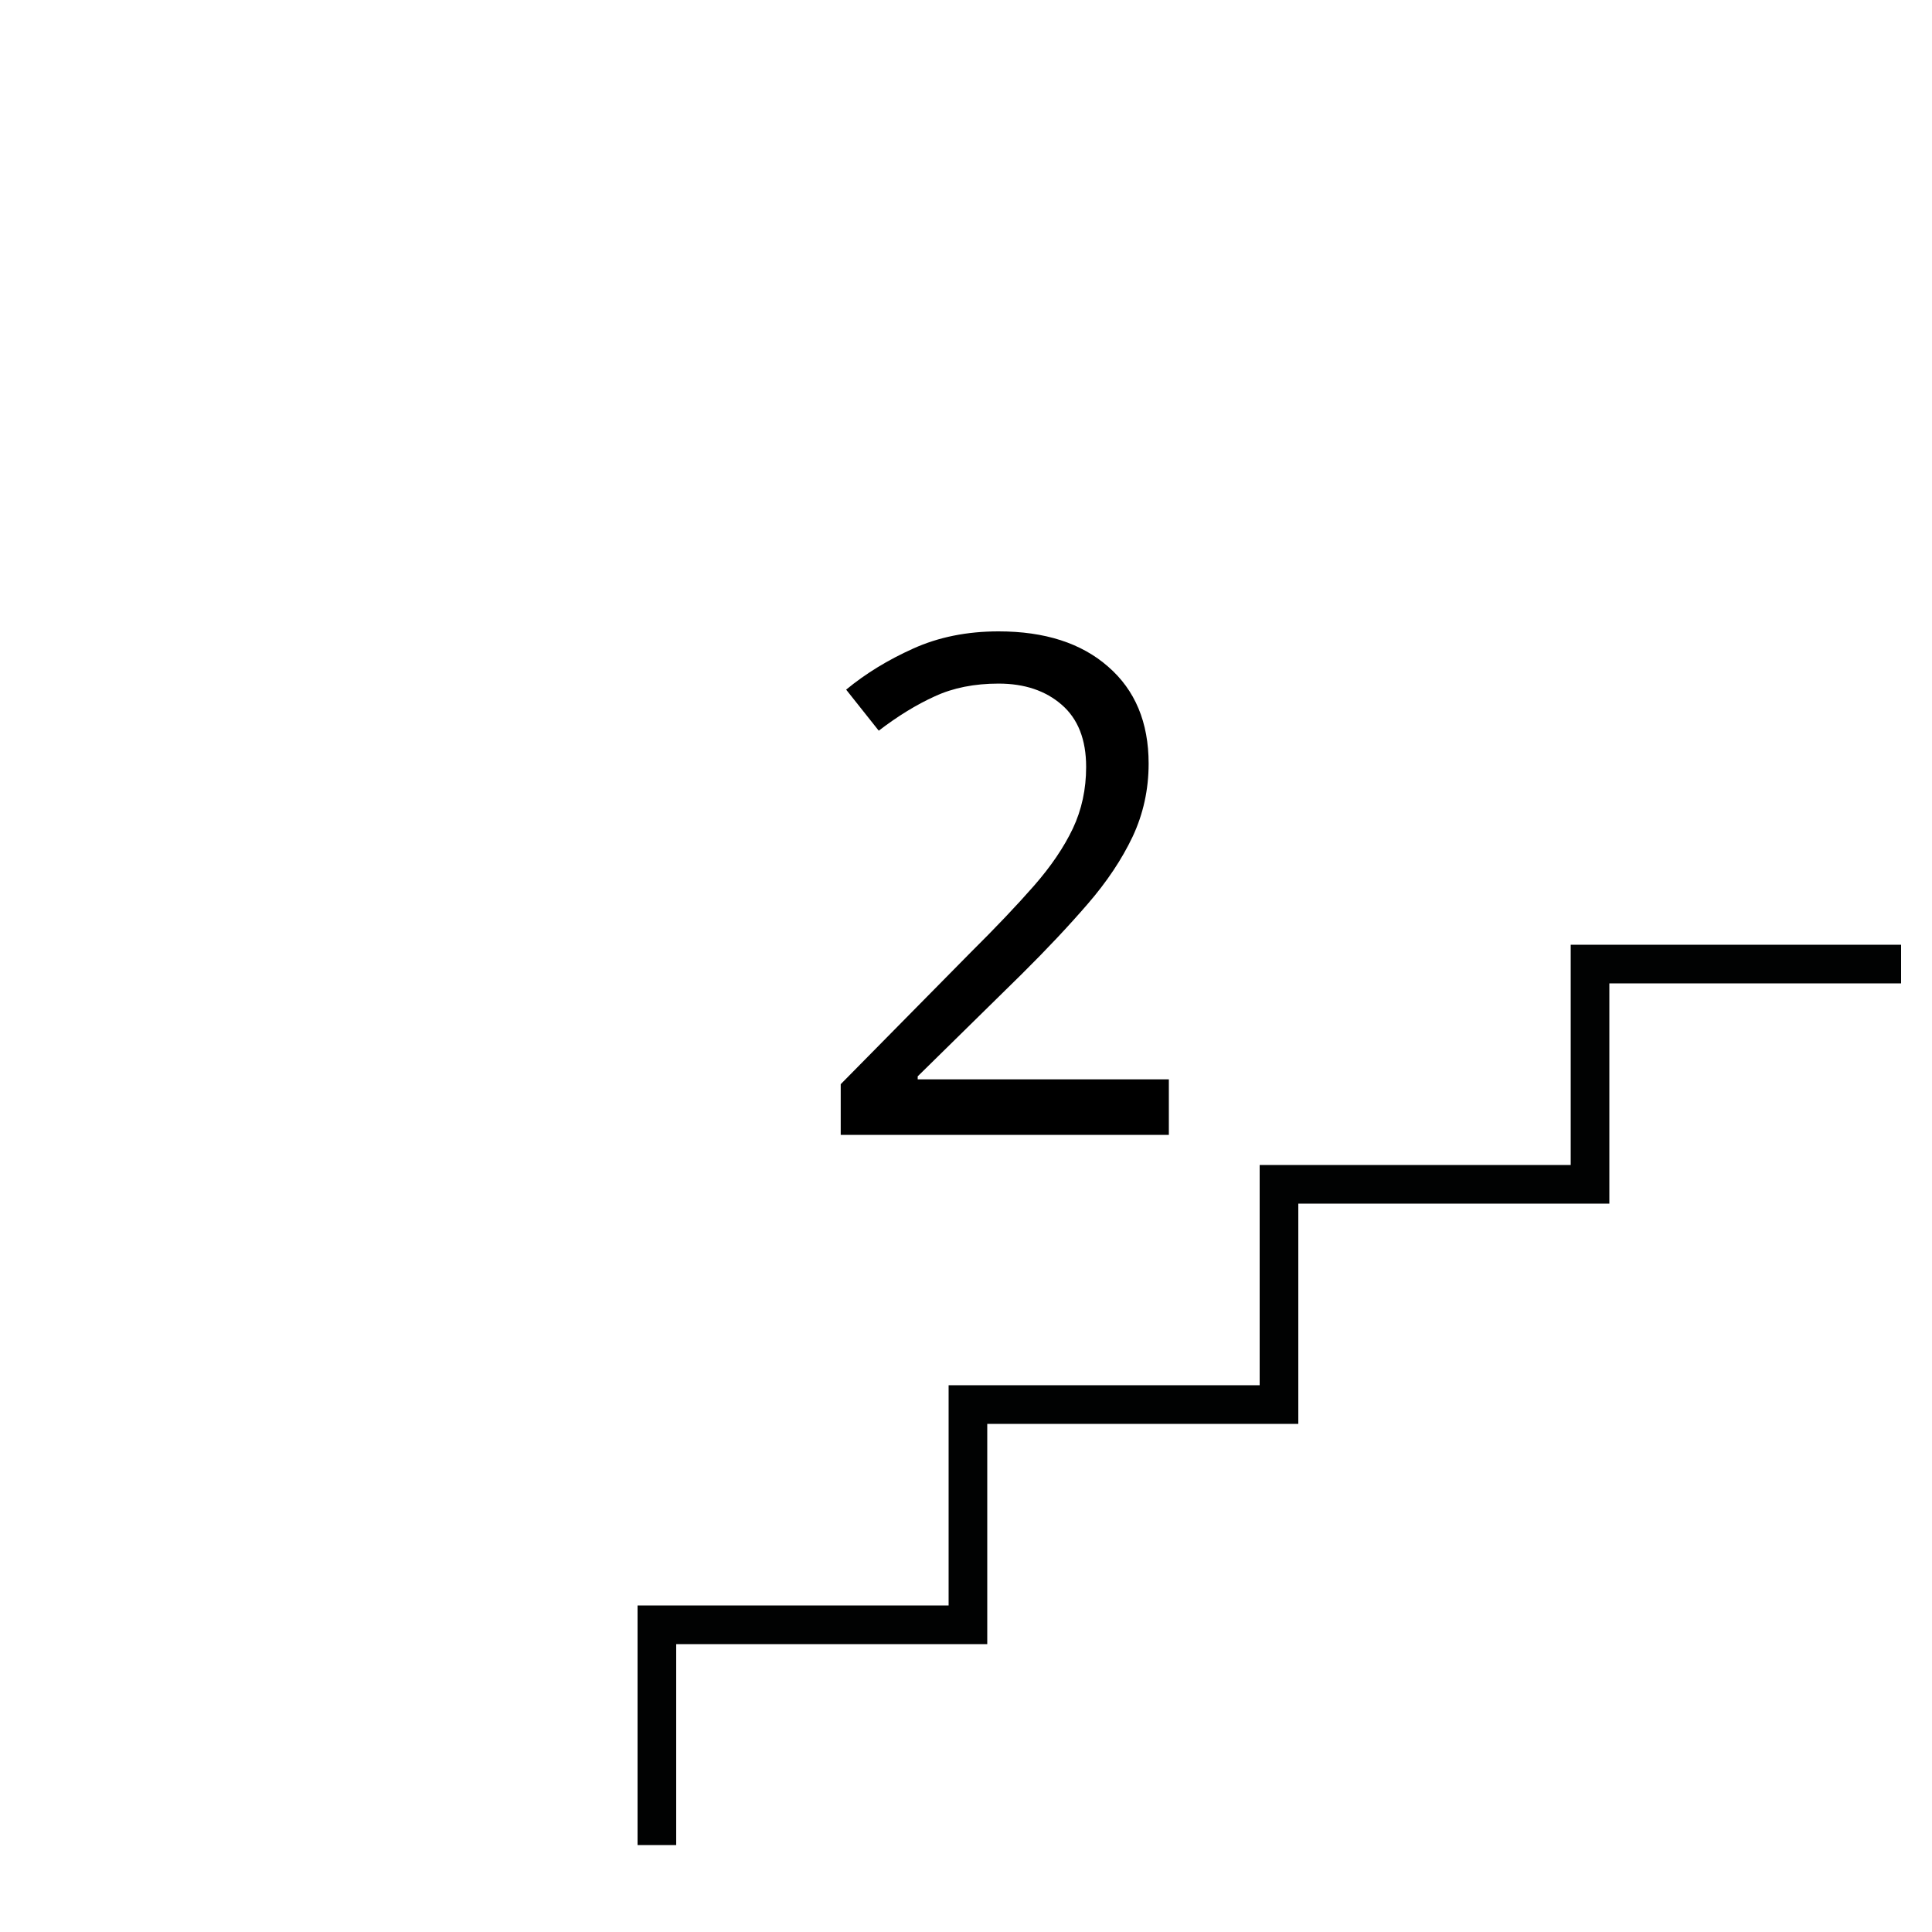
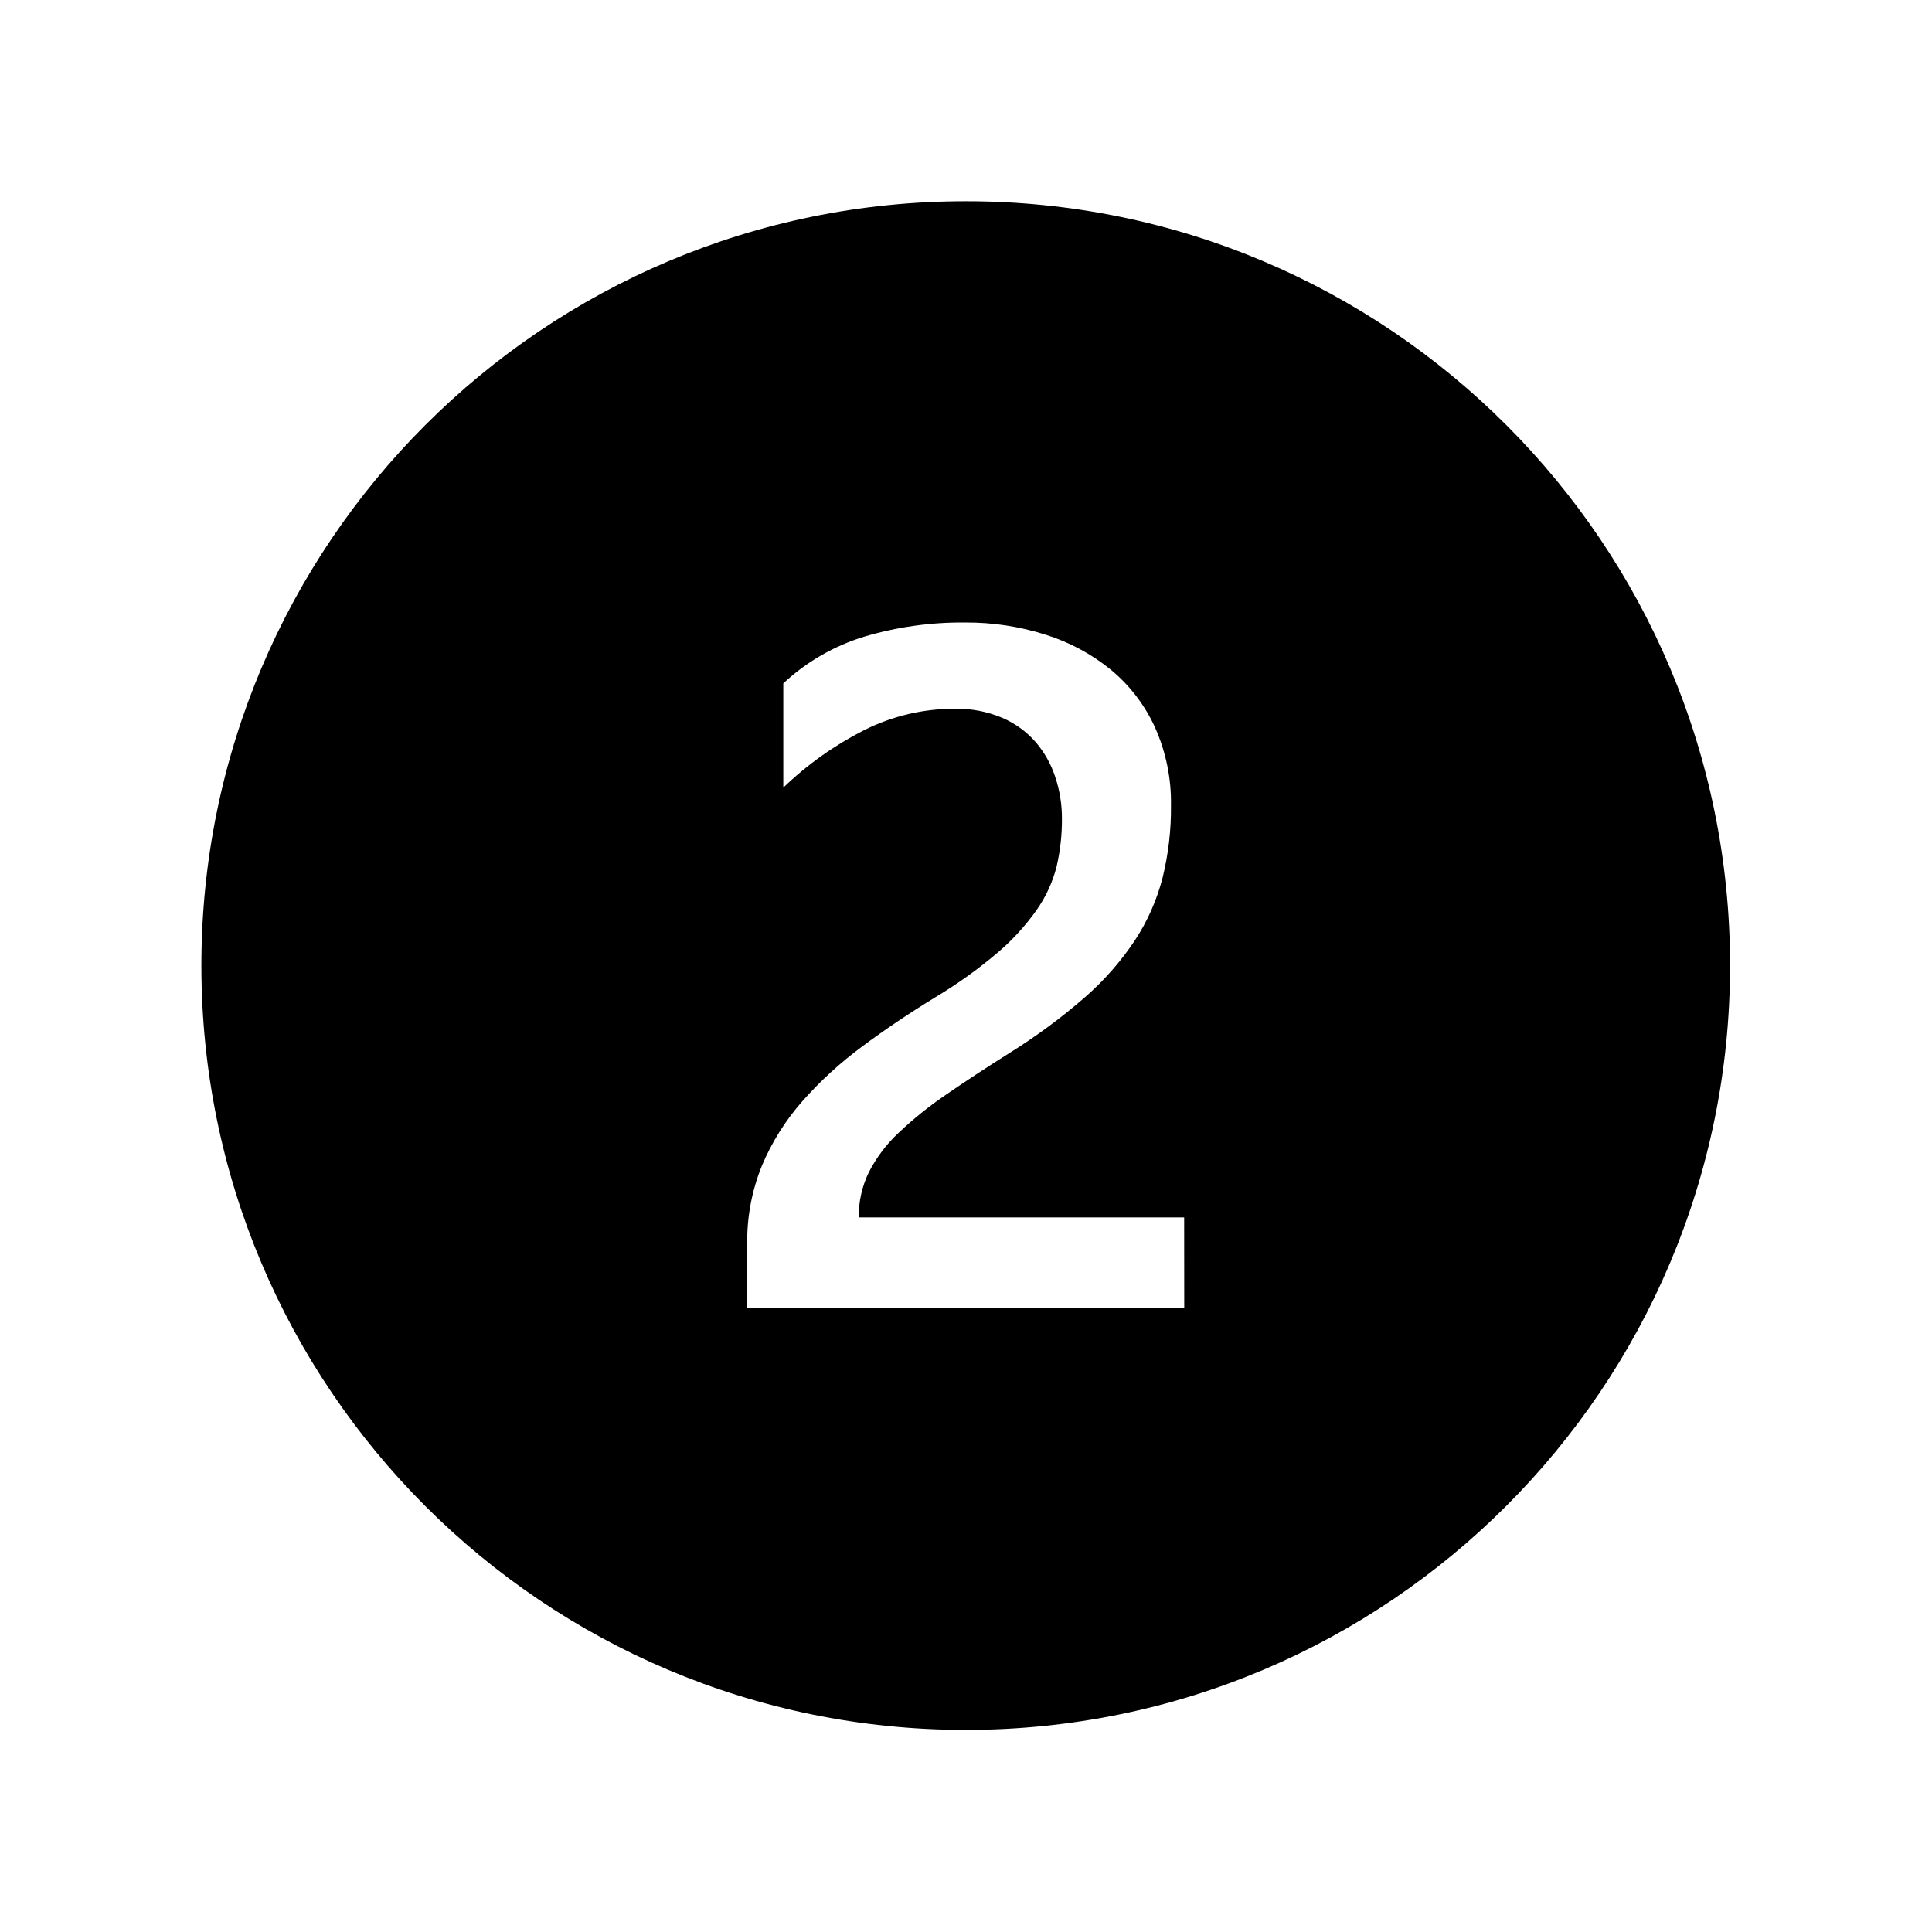
- <svg xmlns="http://www.w3.org/2000/svg" version="1.1" id="Layer_1" x="0px" y="0px" viewBox="0 0 100 100" style="enable-background:new 0 0 100 100;" xml:space="preserve">
-   <style type="text/css">
- 	.st0{fill:none;stroke:#010202;stroke-width:2;stroke-miterlimit:10;}
- 	.st1{fill:none;}
- 	.st2{font-family:'ACaslonPro-Bold';}
- 	.st3{font-size:36px;}
- </style>
-   <path class="st0" d="M34,95.5V84.1h16.1V72.7h16.1V61.3h16.1V49.9h16.1" />
-   <rect x="0.6" y="32.2" class="st1" width="100.3" height="46.8" />
-   <text transform="matrix(1 0 0 1 41.7809 58.7423)" class="st2 st3">2</text>
+ <svg xmlns="http://www.w3.org/2000/svg" width="96" height="96" xml:space="preserve" overflow="hidden">
+   <defs>
+     <clipPath id="clip0">
+       <rect x="0" y="0" width="96" height="96" />
+     </clipPath>
+   </defs>
+   <g clip-path="url(#clip0)">
+     <path d="M47.986 10C27.011 10 10.007 27.004 10.007 47.979 10.007 68.954 27.011 85.958 47.986 85.958 68.961 85.958 85.965 68.954 85.965 47.979 85.965 47.978 85.965 47.977 85.965 47.976 85.972 27.01 68.981 10.007 48.015 10 48.005 10 47.996 10 47.986 10ZM58.844 65.009 37.129 65.009 37.129 61.822C37.109 60.486 37.357 59.16 37.859 57.922 38.351 56.754 39.029 55.673 39.867 54.722 40.759 53.712 41.756 52.8 42.84 52 43.969 51.159 45.187 50.34 46.492 49.543 47.585 48.888 48.622 48.144 49.592 47.318 50.321 46.696 50.969 45.984 51.521 45.2 51.975 44.551 52.307 43.825 52.502 43.058 52.684 42.274 52.773 41.472 52.767 40.667 52.768 39.968 52.656 39.273 52.435 38.609 52.227 37.969 51.894 37.377 51.455 36.866 50.998 36.347 50.431 35.937 49.795 35.666 49.055 35.355 48.258 35.202 47.455 35.218 45.887 35.212 44.34 35.576 42.939 36.281 41.466 37.029 40.112 37.991 38.922 39.136L38.922 33.956C40.072 32.885 41.451 32.09 42.955 31.632 44.578 31.151 46.263 30.915 47.955 30.932 49.306 30.923 50.651 31.125 51.939 31.532 53.125 31.901 54.229 32.492 55.193 33.275 56.13 34.048 56.88 35.025 57.385 36.13 57.935 37.355 58.208 38.687 58.185 40.03 58.197 41.238 58.057 42.442 57.768 43.615 57.485 44.716 57.023 45.763 56.4 46.714 55.706 47.761 54.874 48.71 53.928 49.537 52.763 50.553 51.52 51.474 50.209 52.292 49.013 53.045 47.95 53.743 47.021 54.384 46.179 54.955 45.385 55.594 44.646 56.293 44.045 56.856 43.546 57.519 43.17 58.252 42.832 58.951 42.661 59.718 42.67 60.494L58.84 60.494Z" />
+   </g>
</svg>
